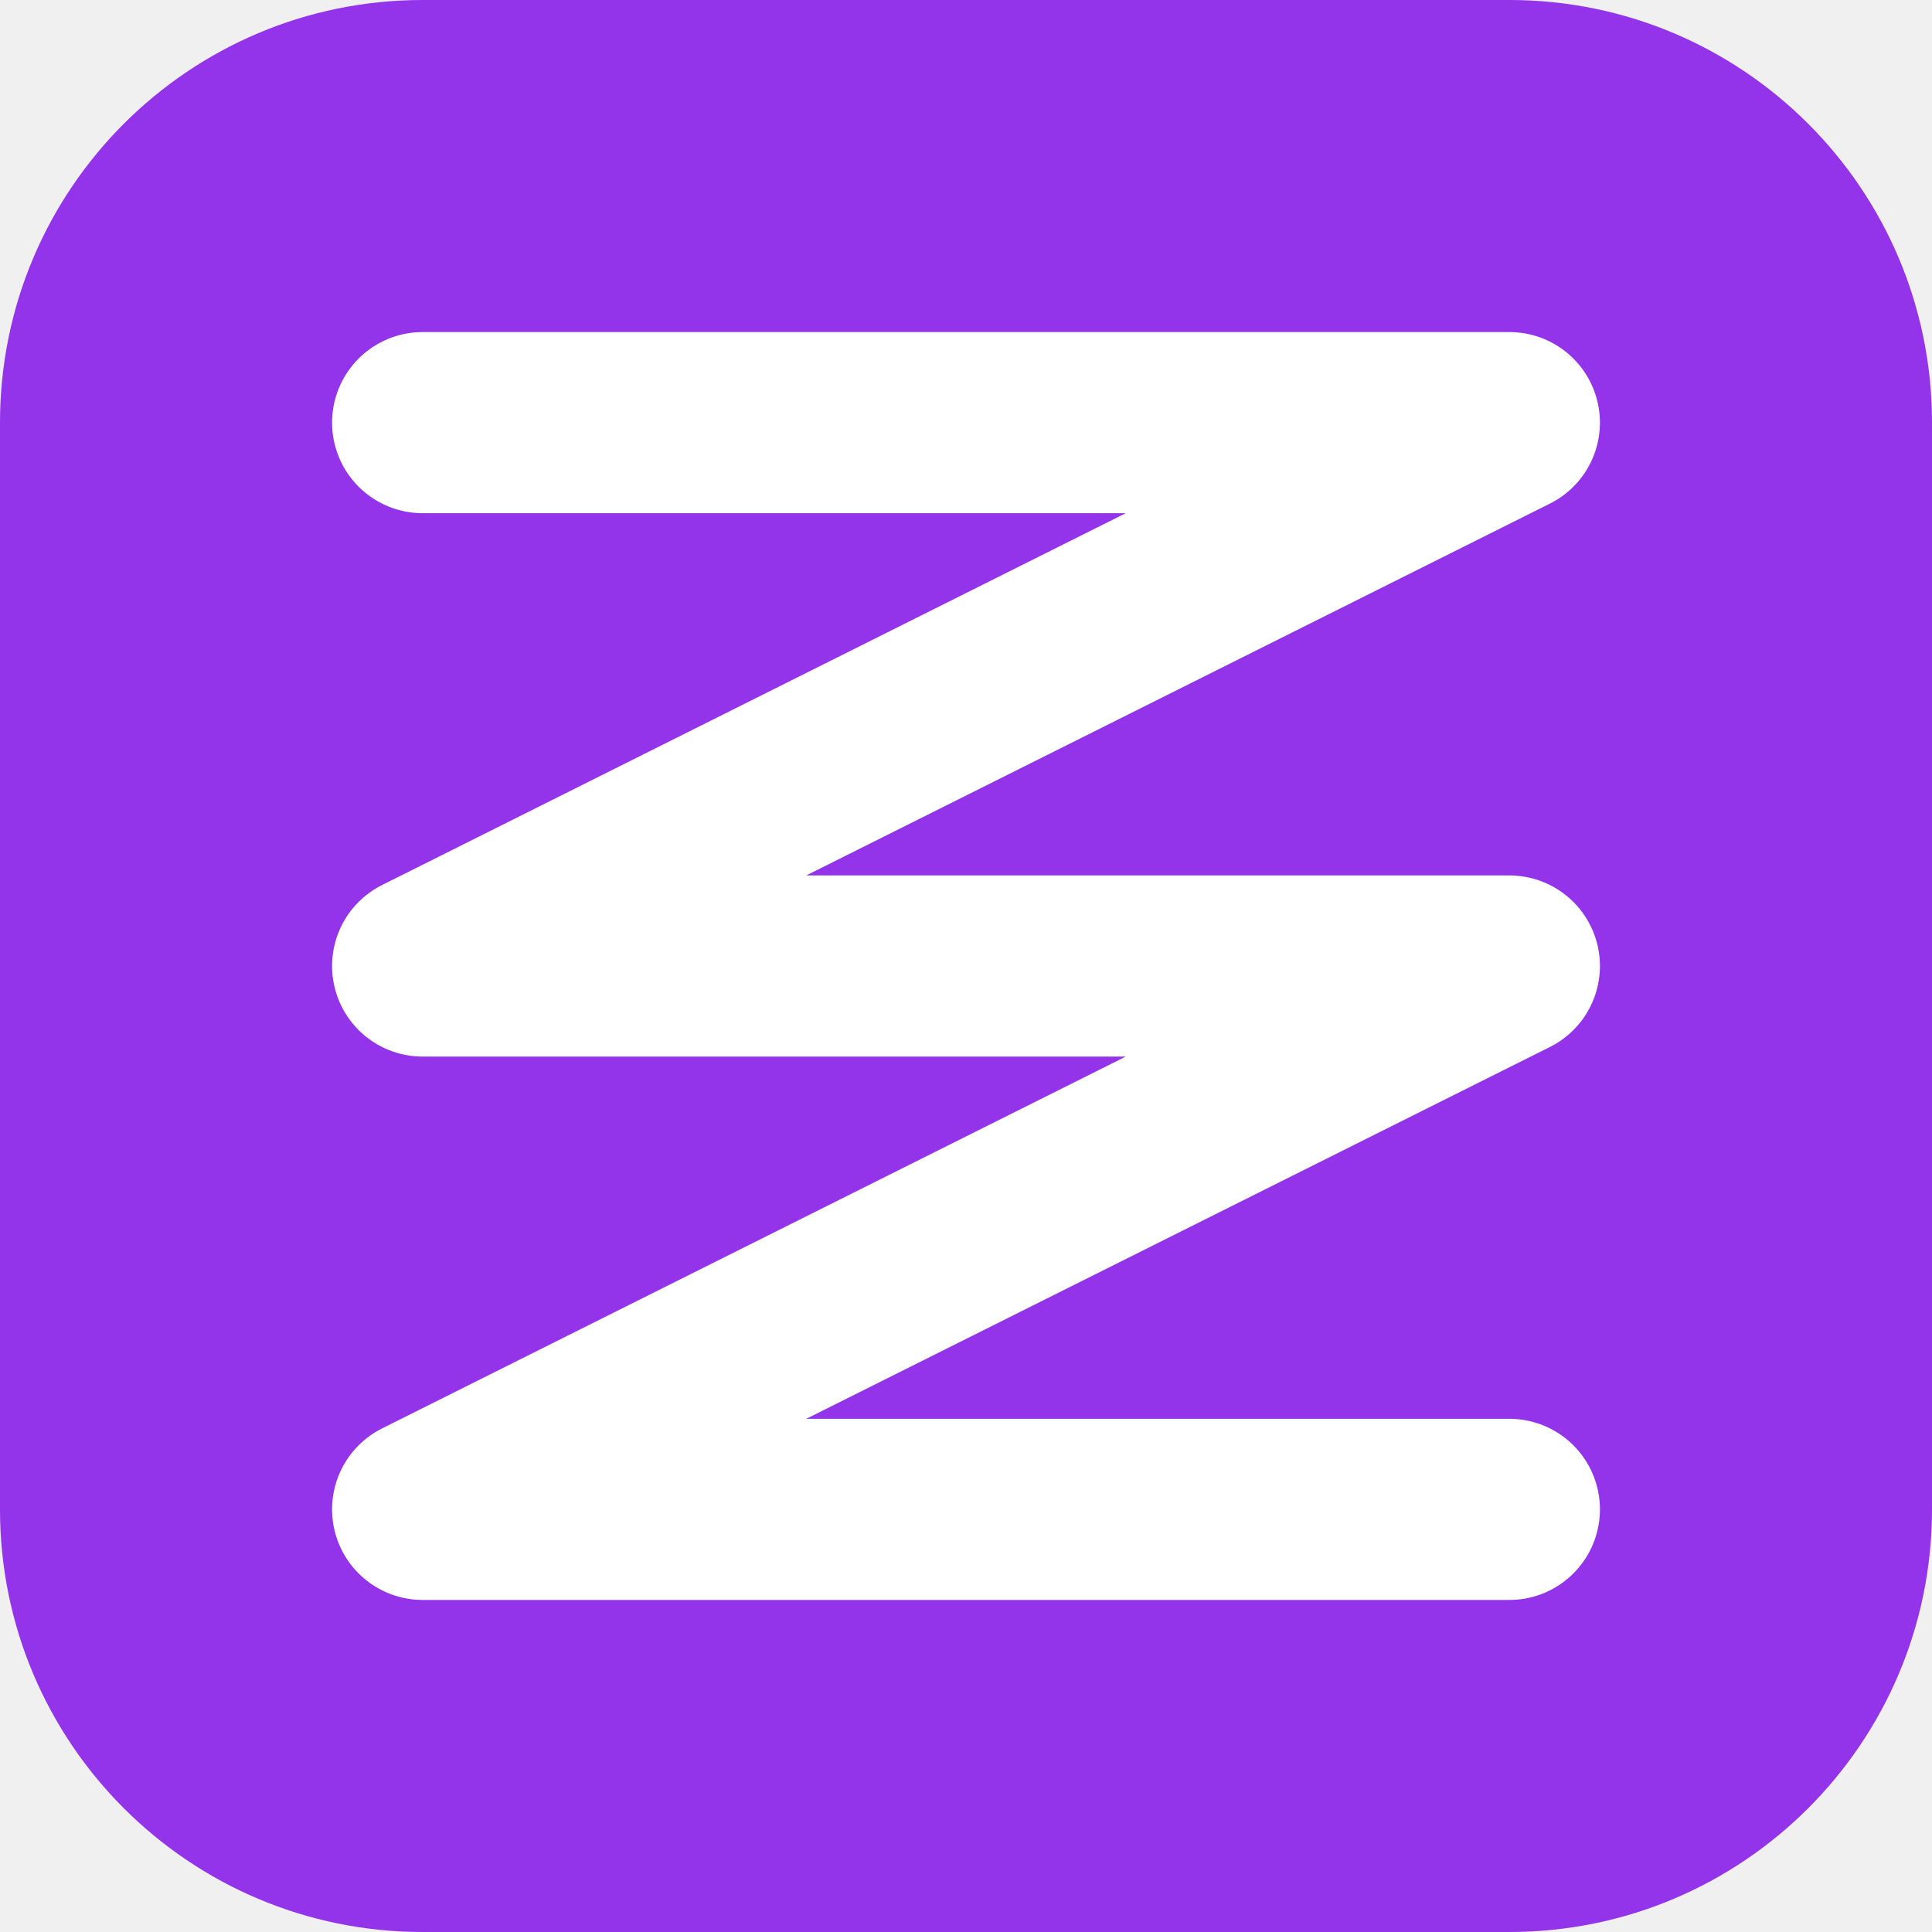
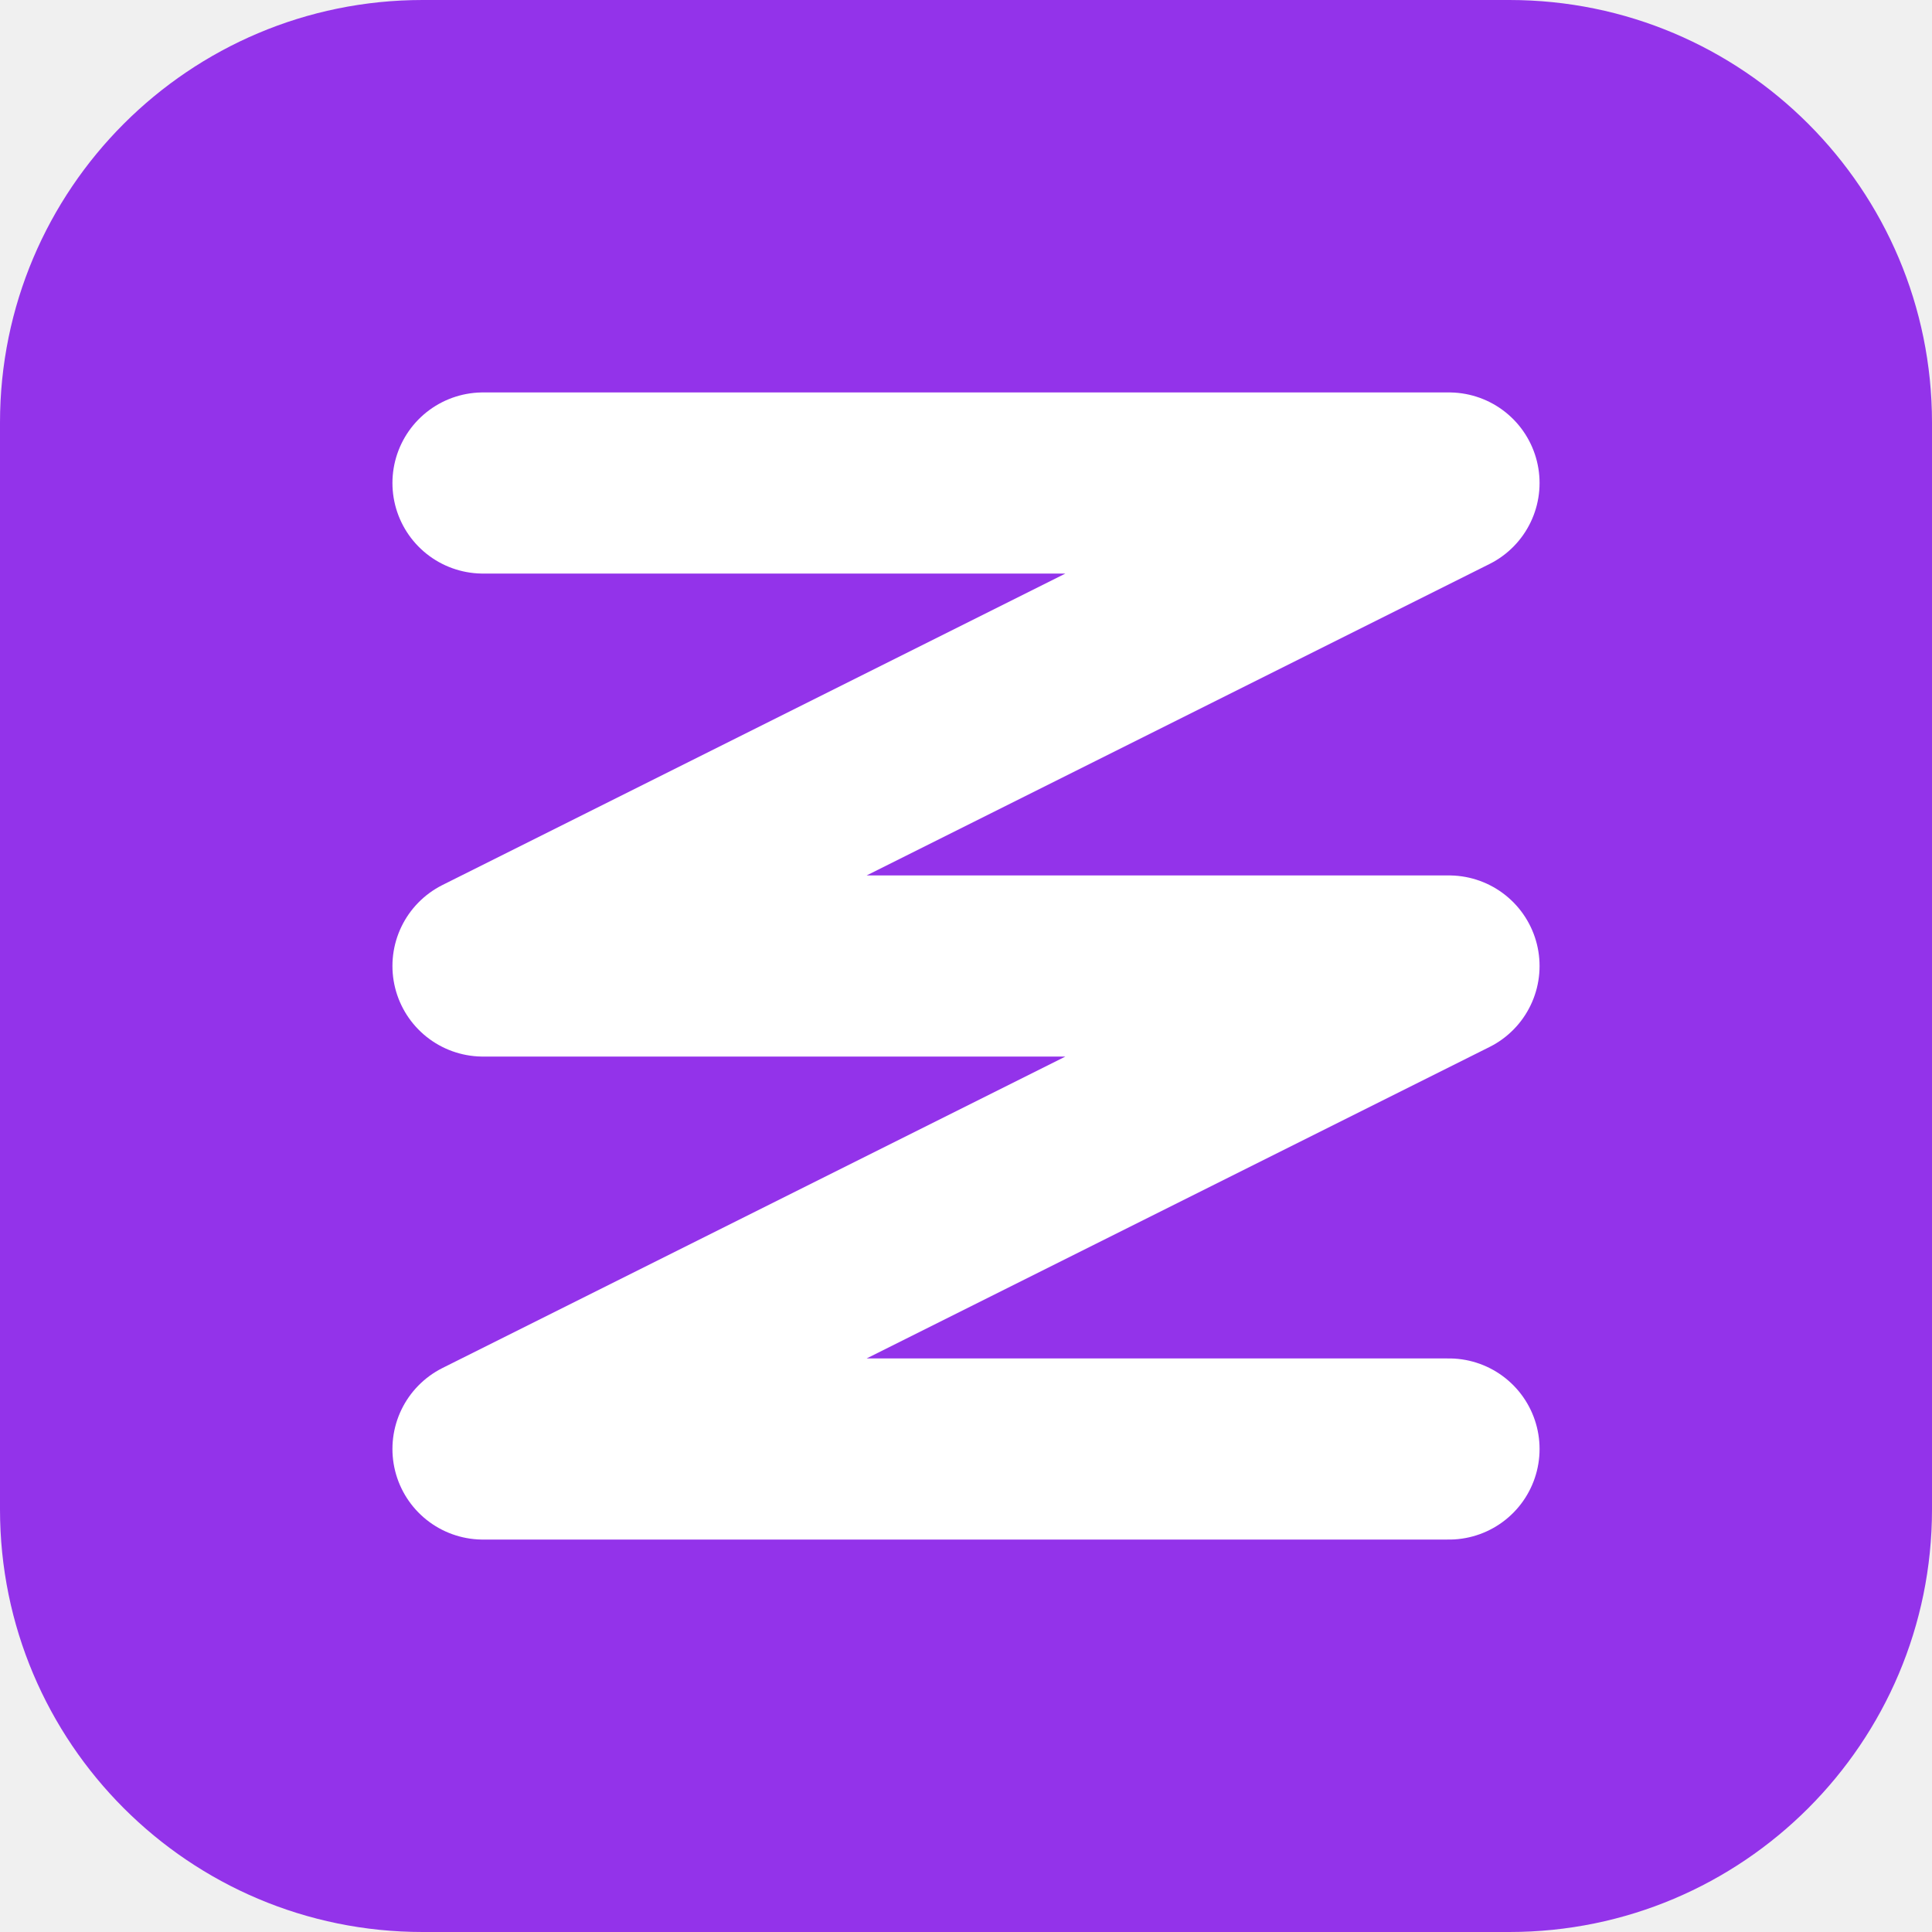
<svg xmlns="http://www.w3.org/2000/svg" width="32" height="32" viewBox="0 0 32 32" fill="none">
  <rect width="32" height="32" rx="7" fill="#9333EA" />
-   <path d="M7 7H25L7 16H25L7 25H25" stroke="white" stroke-width="3" stroke-linecap="round" stroke-linejoin="round" />
+   <path d="M8 8H24L8 16H24L8 24H24" stroke="white" stroke-width="3" stroke-linecap="round" stroke-linejoin="round" />
</svg>
